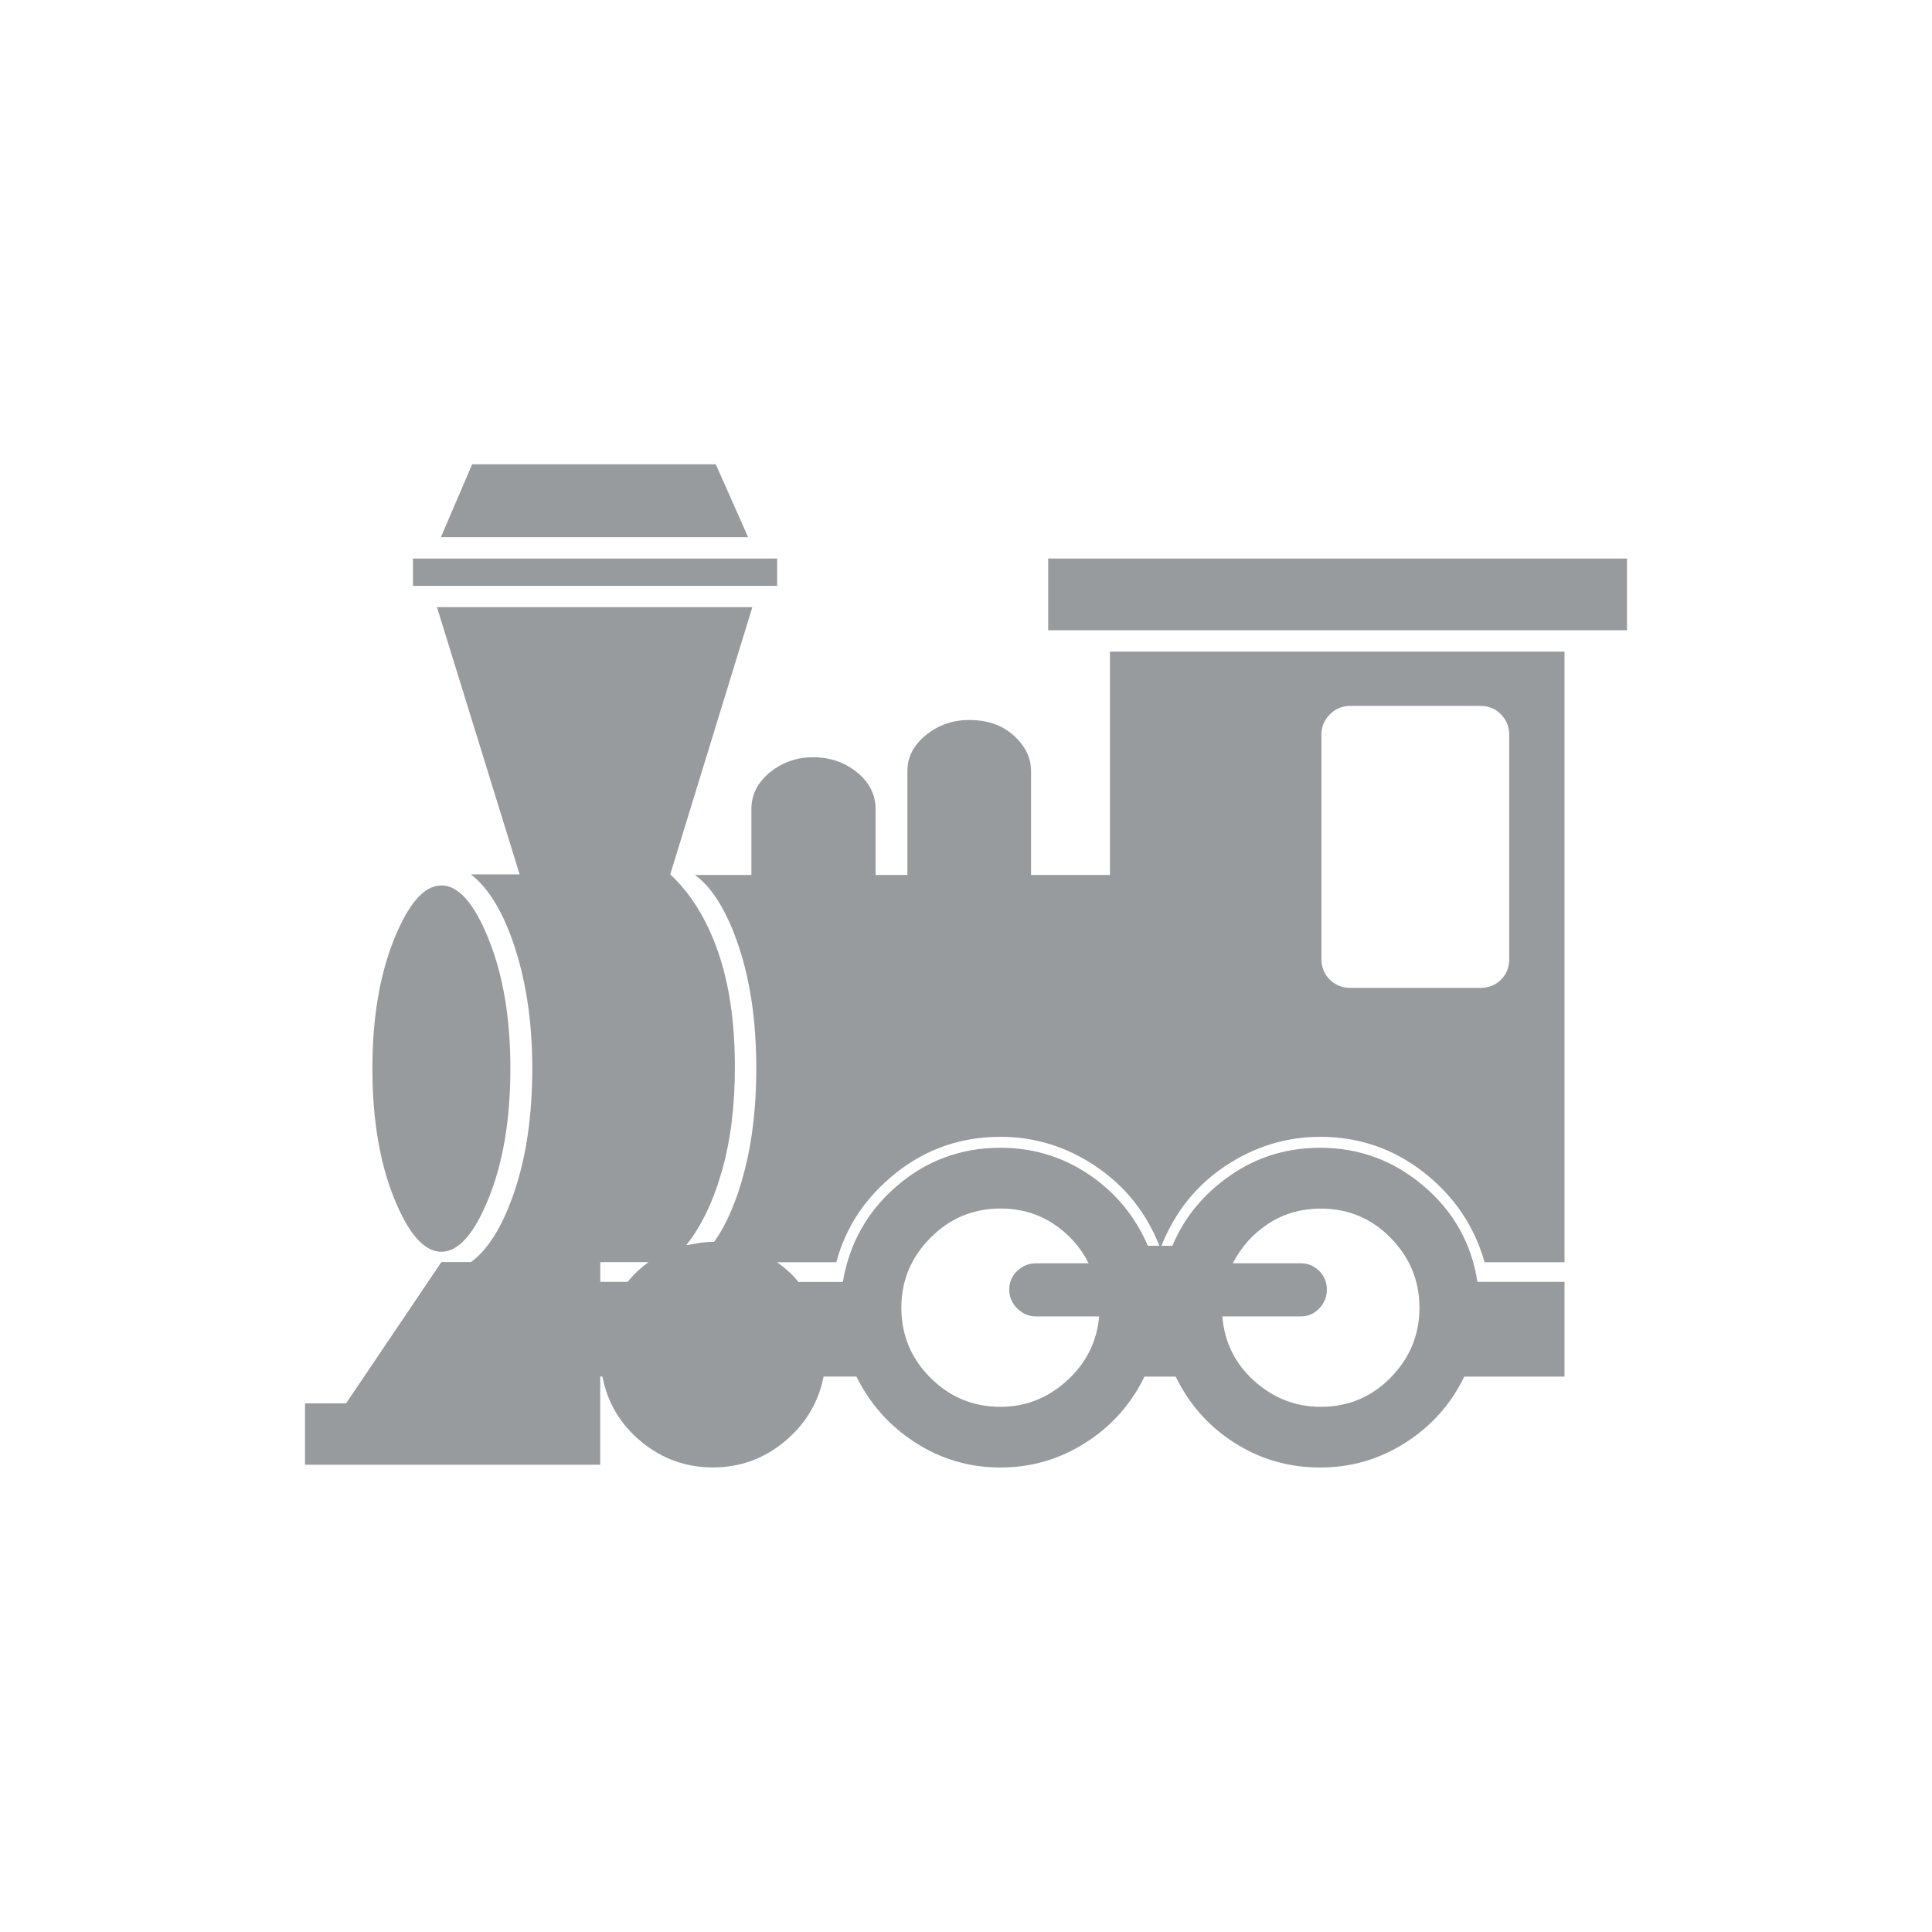
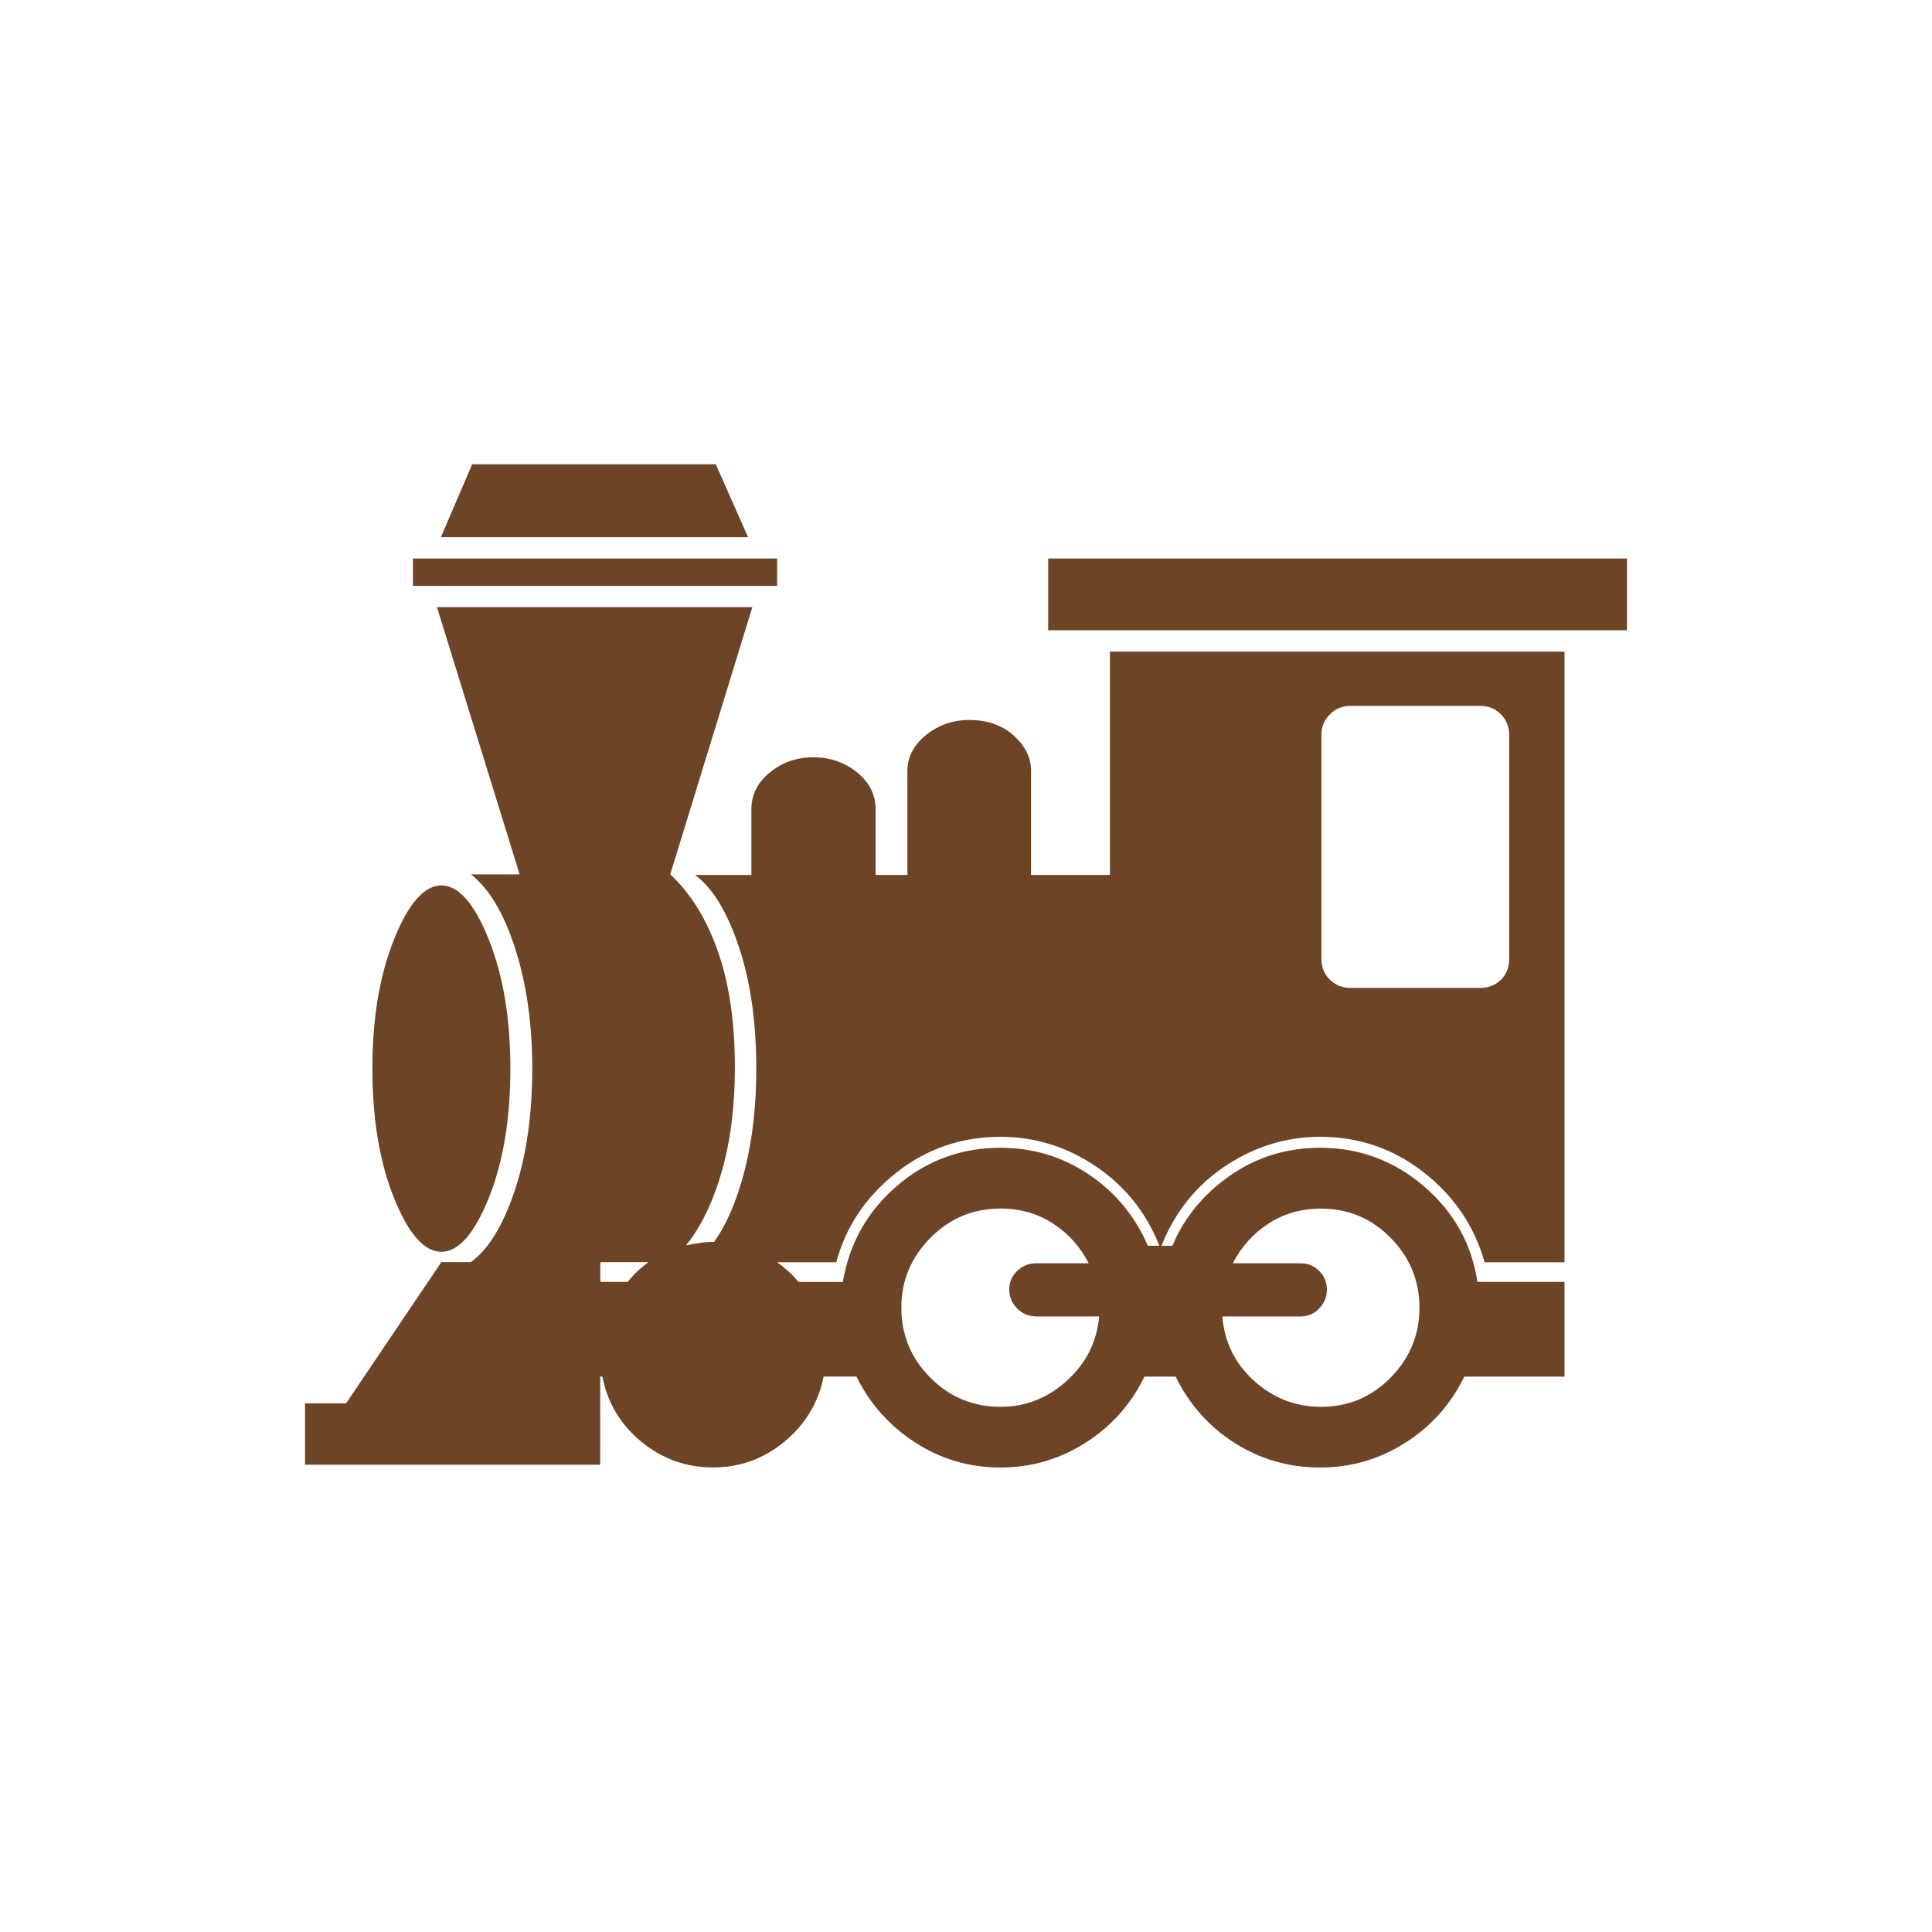
<svg xmlns="http://www.w3.org/2000/svg" version="1.1" viewBox="0 0 24 24" width="18" height="18">
-   <path d="m13.789 8.095h5.646v7.585h-0.993q-0.19-0.673-0.755-1.116-0.565-0.442-1.286-0.442-0.633 0-1.177 0.361-0.544 0.361-0.796 0.993h0.136q0.218-0.524 0.714-0.871 0.497-0.347 1.122-0.347 0.728 0 1.286 0.476 0.558 0.476 0.667 1.19h1.082v1.177h-1.245q-0.252 0.517-0.735 0.823-0.483 0.306-1.054 0.306-0.585 0-1.065-0.306-0.48-0.306-0.731-0.823h-0.388q-0.252 0.517-0.735 0.823-0.483 0.306-1.054 0.306-0.578 0-1.058-0.31-0.48-0.31-0.731-0.82h-0.408q-0.095 0.483-0.483 0.806-0.388 0.323-0.891 0.323-0.503 0-0.891-0.32-0.388-0.32-0.483-0.809h-0.027v1.095h-3.667v-0.762h0.51l1.184-1.755h0.367q0.327-0.238 0.544-0.888 0.218-0.65 0.218-1.52 0-0.823-0.211-1.483-0.211-0.66-0.551-0.925h0.605l-1.027-3.32h3.918l-1.02 3.32q0.381 0.354 0.592 0.956 0.211 0.602 0.211 1.439 0 0.728-0.163 1.296-0.163 0.568-0.442 0.915l0.163-0.027q0.082-0.014 0.17-0.014h0.014q0.238-0.333 0.381-0.895 0.143-0.561 0.143-1.255 0-0.871-0.218-1.52-0.218-0.65-0.544-0.888h0.701v-0.816q0-0.272 0.231-0.459 0.231-0.187 0.537-0.187 0.313 0 0.544 0.187 0.231 0.187 0.231 0.459v0.816h0.395v-1.292q0-0.259 0.231-0.446 0.231-0.187 0.537-0.187 0.34 0 0.554 0.194 0.214 0.194 0.214 0.439v1.292h0.98t0-2.775zm2.626 3.816q0 0.156 0.105 0.259 0.105 0.102 0.255 0.102h1.612q0.156 0 0.259-0.102 0.102-0.102 0.102-0.259v-2.782q0-0.15-0.102-0.255-0.102-0.105-0.259-0.105h-1.612q-0.15 0-0.255 0.105-0.105 0.105-0.105 0.255 0 0 0 2.782zm3.796-4.973v0.891h-7.19v-0.891h7.19zm-14.728 4.061q0.32 0 0.588 0.67 0.269 0.67 0.269 1.602 0 0.946-0.269 1.612-0.269 0.667-0.588 0.667-0.32 0-0.588-0.667-0.269-0.667-0.269-1.612 0-0.932 0.269-1.602 0.269-0.67 0.588-0.67zm8.17 5.354h-0.782q-0.136 0-0.235-0.099-0.099-0.099-0.099-0.235 0-0.136 0.099-0.231 0.099-0.095 0.235-0.095h0.653q-0.156-0.306-0.442-0.493-0.286-0.187-0.653-0.187-0.51 0-0.871 0.364-0.361 0.364-0.361 0.867 0 0.51 0.361 0.871 0.361 0.361 0.871 0.361 0.469 0 0.827-0.327 0.357-0.327 0.398-0.796zm1.66-0.66h0.844q0.136 0 0.231 0.095 0.095 0.095 0.095 0.231 0 0.136-0.095 0.235-0.095 0.099-0.231 0.099h-0.973q0.041 0.483 0.398 0.803 0.357 0.32 0.827 0.32 0.51 0 0.867-0.364 0.357-0.364 0.357-0.867 0-0.503-0.357-0.867-0.357-0.364-0.867-0.364-0.367 0-0.653 0.187-0.286 0.187-0.442 0.493zm-6.02-9.02h-3.816l0.388-0.905h3.027s0.401 0.905 0.401 0.905zm-4.163 0.265h4.524v0.34h-4.524v-0.34zm9.272 8.537q-0.245-0.619-0.789-0.986-0.544-0.367-1.184-0.367-0.735 0-1.299 0.449-0.565 0.449-0.741 1.109h-0.735q0.075 0.054 0.139 0.112 0.065 0.058 0.126 0.133h0.551q0.122-0.721 0.673-1.194 0.551-0.473 1.286-0.473 0.605 0 1.099 0.333 0.493 0.333 0.731 0.884 0 0 0.143 0zm-6.605 0.449q0.109-0.136 0.259-0.245h-0.599v0.245t0.34 0z" fill="#51585E" opacity=".6" />
+   <path d="m13.789 8.095h5.646v7.585h-0.993q-0.19-0.673-0.755-1.116-0.565-0.442-1.286-0.442-0.633 0-1.177 0.361-0.544 0.361-0.796 0.993h0.136q0.218-0.524 0.714-0.871 0.497-0.347 1.122-0.347 0.728 0 1.286 0.476 0.558 0.476 0.667 1.19h1.082v1.177h-1.245q-0.252 0.517-0.735 0.823-0.483 0.306-1.054 0.306-0.585 0-1.065-0.306-0.48-0.306-0.731-0.823h-0.388q-0.252 0.517-0.735 0.823-0.483 0.306-1.054 0.306-0.578 0-1.058-0.31-0.48-0.31-0.731-0.82h-0.408q-0.095 0.483-0.483 0.806-0.388 0.323-0.891 0.323-0.503 0-0.891-0.32-0.388-0.32-0.483-0.809h-0.027v1.095h-3.667v-0.762h0.51l1.184-1.755h0.367q0.327-0.238 0.544-0.888 0.218-0.65 0.218-1.52 0-0.823-0.211-1.483-0.211-0.66-0.551-0.925h0.605l-1.027-3.32h3.918l-1.02 3.32q0.381 0.354 0.592 0.956 0.211 0.602 0.211 1.439 0 0.728-0.163 1.296-0.163 0.568-0.442 0.915l0.163-0.027q0.082-0.014 0.17-0.014h0.014q0.238-0.333 0.381-0.895 0.143-0.561 0.143-1.255 0-0.871-0.218-1.52-0.218-0.65-0.544-0.888h0.701v-0.816q0-0.272 0.231-0.459 0.231-0.187 0.537-0.187 0.313 0 0.544 0.187 0.231 0.187 0.231 0.459v0.816h0.395v-1.292q0-0.259 0.231-0.446 0.231-0.187 0.537-0.187 0.34 0 0.554 0.194 0.214 0.194 0.214 0.439v1.292h0.98t0-2.775zm2.626 3.816q0 0.156 0.105 0.259 0.105 0.102 0.255 0.102h1.612q0.156 0 0.259-0.102 0.102-0.102 0.102-0.259v-2.782q0-0.15-0.102-0.255-0.102-0.105-0.259-0.105h-1.612q-0.15 0-0.255 0.105-0.105 0.105-0.105 0.255 0 0 0 2.782zm3.796-4.973v0.891h-7.19v-0.891h7.19zm-14.728 4.061q0.32 0 0.588 0.67 0.269 0.67 0.269 1.602 0 0.946-0.269 1.612-0.269 0.667-0.588 0.667-0.32 0-0.588-0.667-0.269-0.667-0.269-1.612 0-0.932 0.269-1.602 0.269-0.67 0.588-0.67zm8.17 5.354h-0.782q-0.136 0-0.235-0.099-0.099-0.099-0.099-0.235 0-0.136 0.099-0.231 0.099-0.095 0.235-0.095h0.653q-0.156-0.306-0.442-0.493-0.286-0.187-0.653-0.187-0.51 0-0.871 0.364-0.361 0.364-0.361 0.867 0 0.51 0.361 0.871 0.361 0.361 0.871 0.361 0.469 0 0.827-0.327 0.357-0.327 0.398-0.796zm1.66-0.66h0.844q0.136 0 0.231 0.095 0.095 0.095 0.095 0.231 0 0.136-0.095 0.235-0.095 0.099-0.231 0.099h-0.973q0.041 0.483 0.398 0.803 0.357 0.32 0.827 0.32 0.51 0 0.867-0.364 0.357-0.364 0.357-0.867 0-0.503-0.357-0.867-0.357-0.364-0.867-0.364-0.367 0-0.653 0.187-0.286 0.187-0.442 0.493zm-6.02-9.02h-3.816l0.388-0.905h3.027s0.401 0.905 0.401 0.905zm-4.163 0.265h4.524v0.34h-4.524v-0.34zm9.272 8.537q-0.245-0.619-0.789-0.986-0.544-0.367-1.184-0.367-0.735 0-1.299 0.449-0.565 0.449-0.741 1.109h-0.735q0.075 0.054 0.139 0.112 0.065 0.058 0.126 0.133h0.551q0.122-0.721 0.673-1.194 0.551-0.473 1.286-0.473 0.605 0 1.099 0.333 0.493 0.333 0.731 0.884 0 0 0.143 0zm-6.605 0.449q0.109-0.136 0.259-0.245h-0.599v0.245t0.34 0z" fill="#6E4426" />
</svg>
